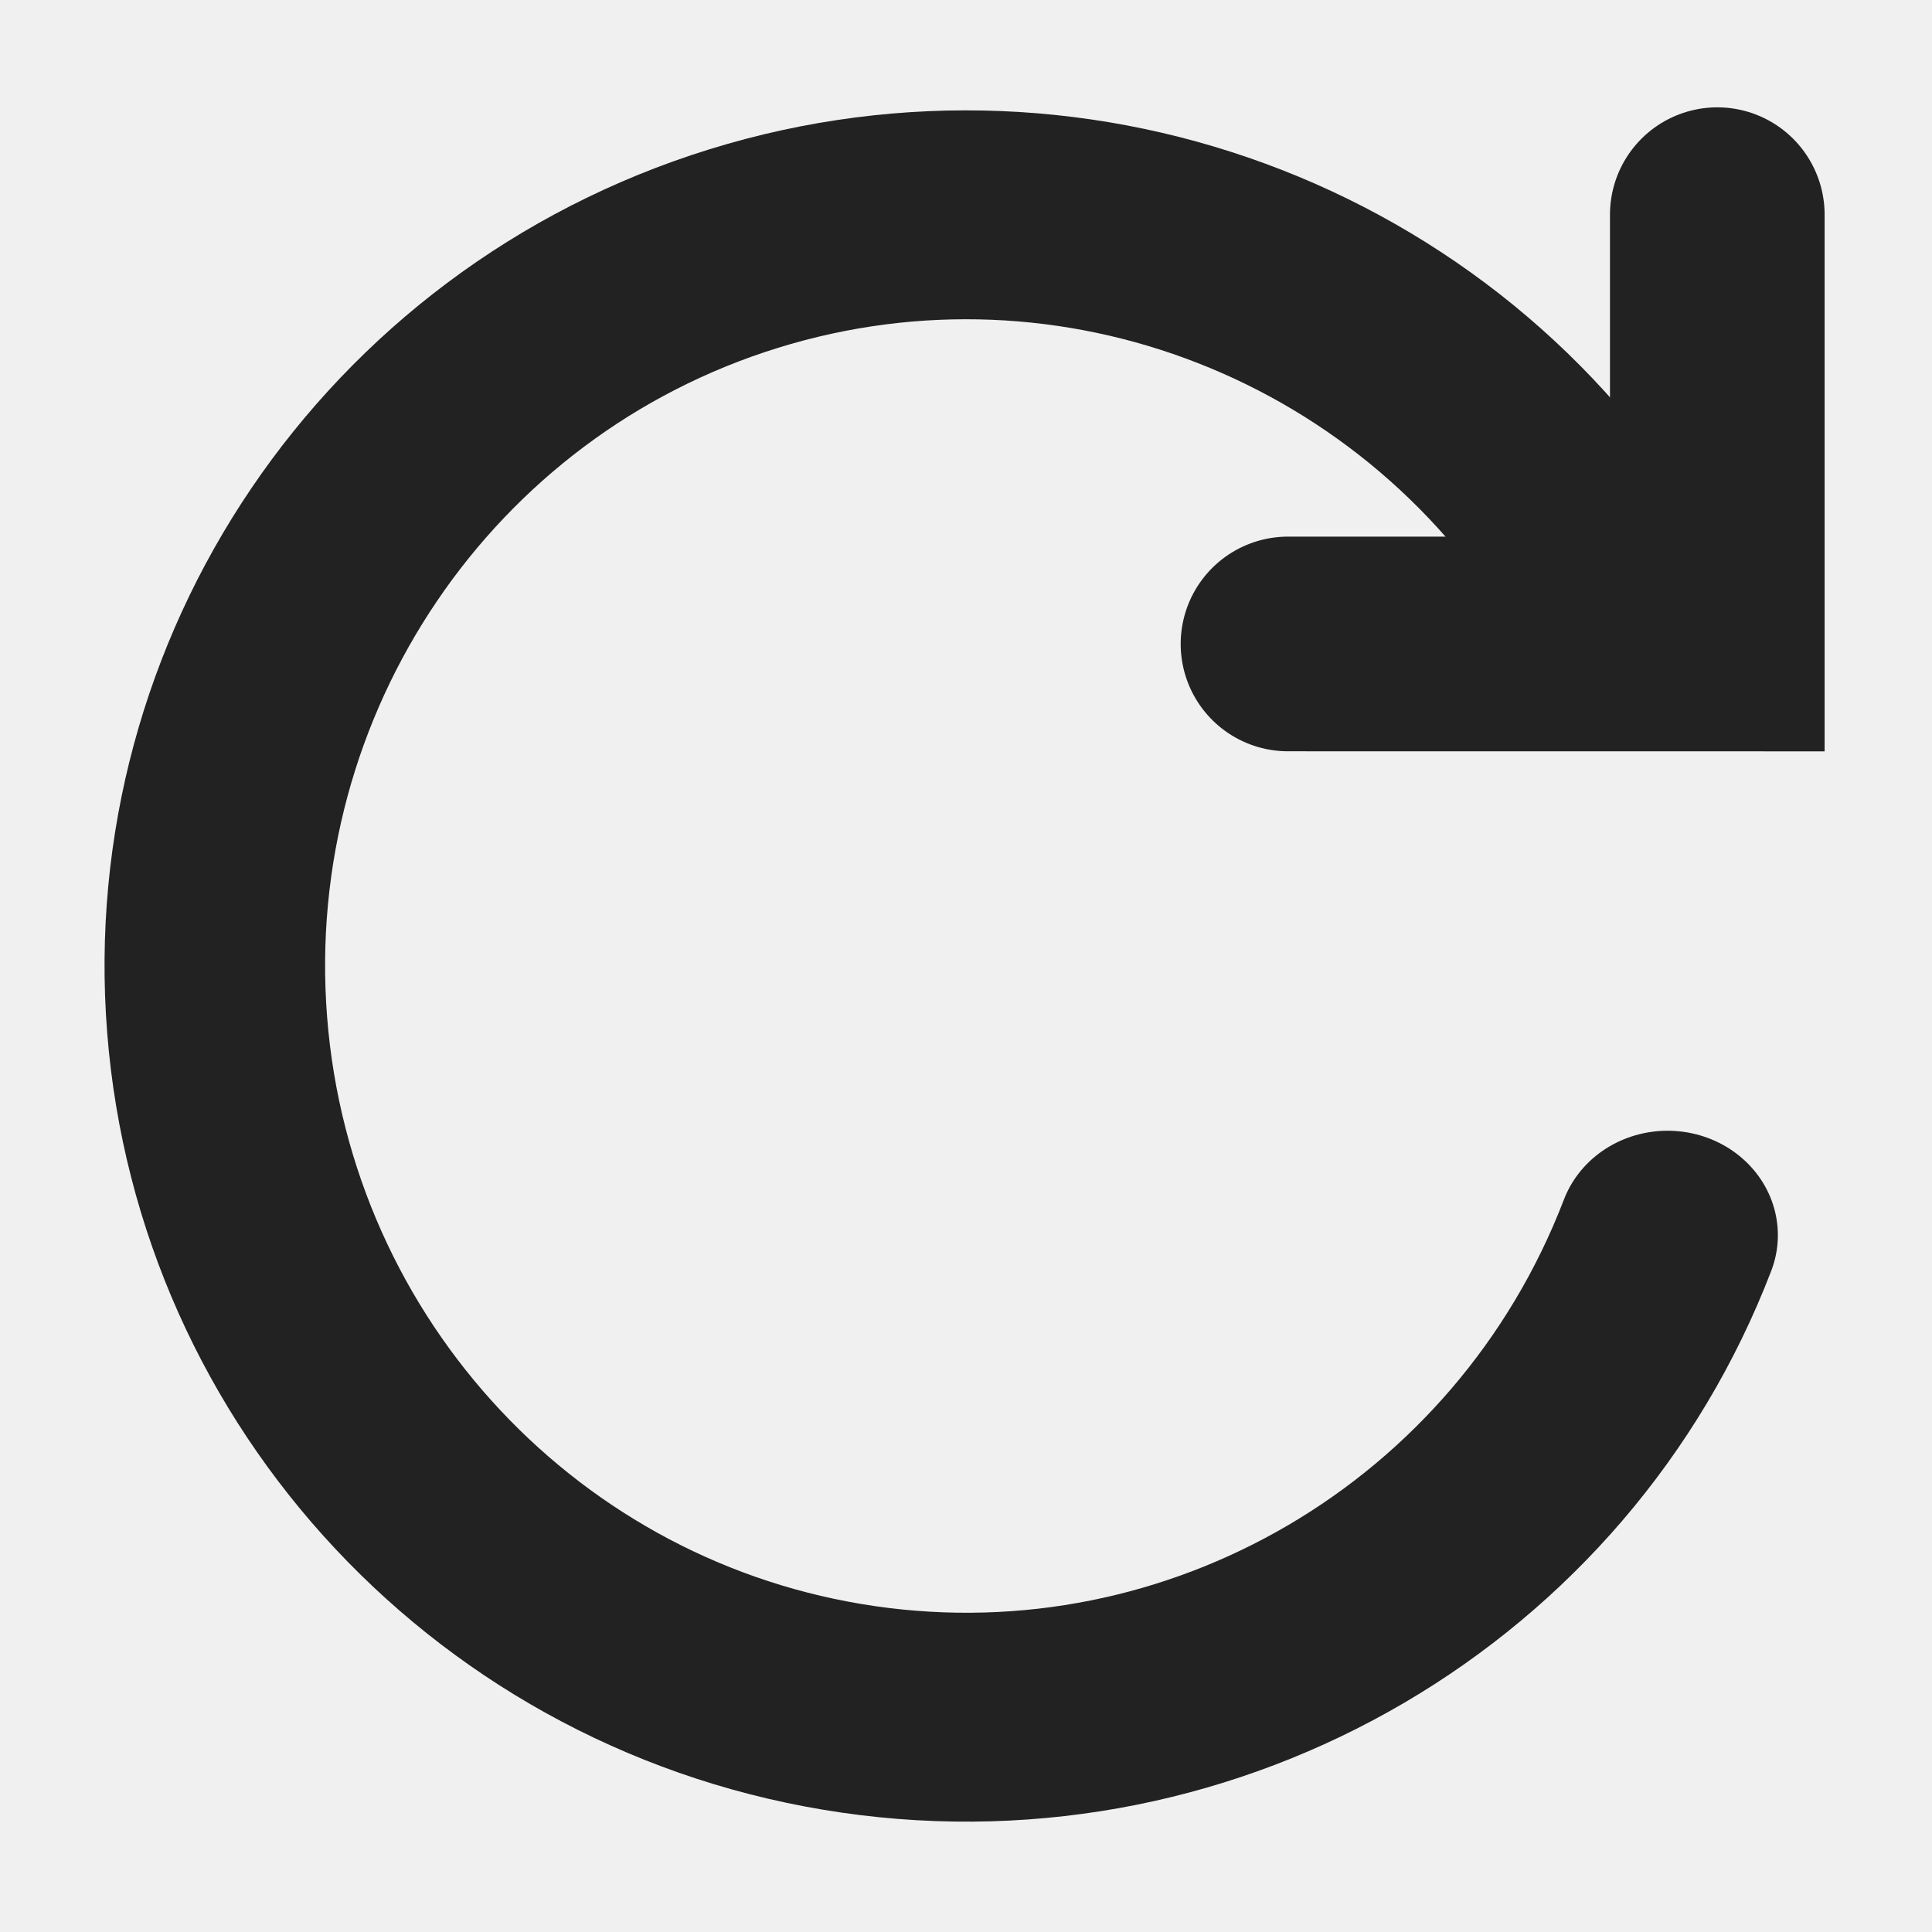
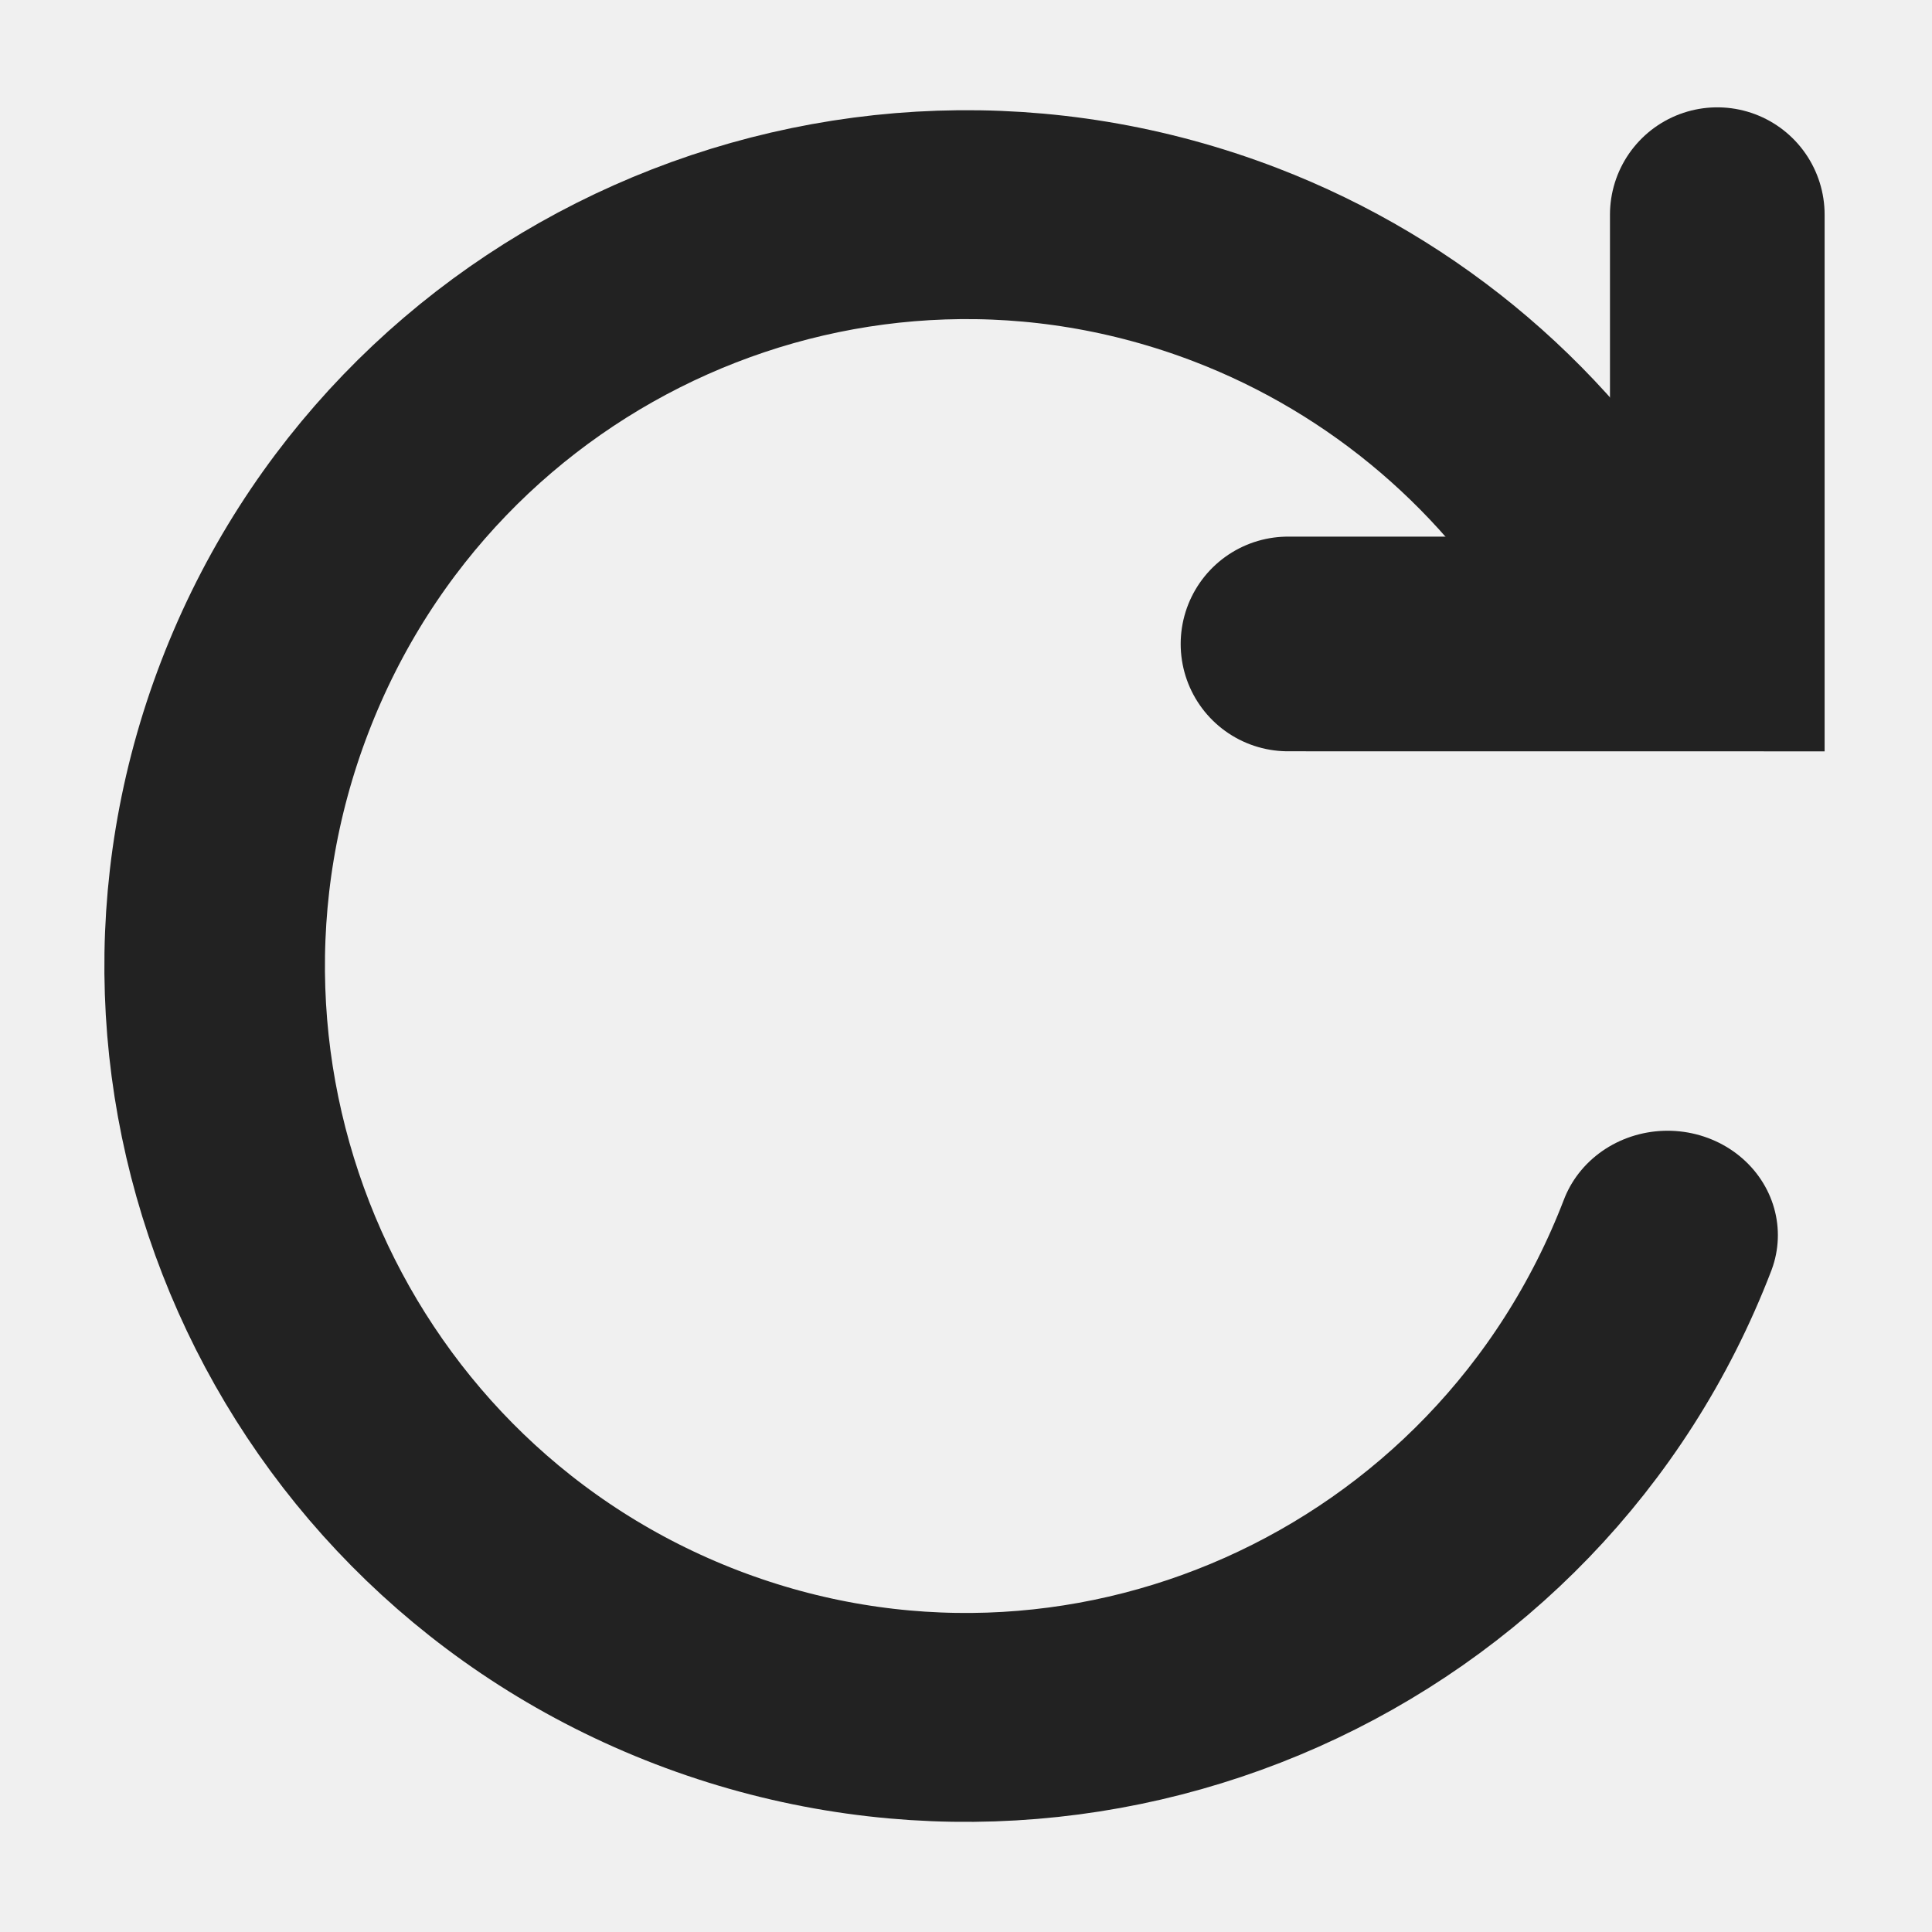
<svg xmlns="http://www.w3.org/2000/svg" width="18" height="18" id="svg4113" version="1.1">
  <defs id="defs4115">
    <marker orient="auto" refY="0" refX="0" id="DiamondSend" style="overflow:visible">
      <path id="path4745" d="M 0,-7.071 -7.071,0 0,7.071 7.071,0 0,-7.071 z" style="fill-rule:evenodd;stroke:#000000;stroke-width:1pt" transform="matrix(0.2,0,0,0.2,-1.2,0)" />
    </marker>
    <marker orient="auto" refY="0" refX="0" id="StopS" style="overflow:visible">
      <path id="path4817" d="M 0,5.65 0,-5.65" style="fill:none;stroke:#000000;stroke-width:1pt" transform="scale(0.2,0.2)" />
    </marker>
    <marker orient="auto" refY="0" refX="0" id="EmptyTriangleOutS" style="overflow:visible">
      <path id="path4808" d="m 5.77,0 -8.65,5 0,-10 8.65,5 z" style="fill:#ffffff;fill-rule:evenodd;stroke:#000000;stroke-width:1pt" transform="matrix(0.2,0,0,0.2,-0.6,0)" />
    </marker>
    <marker style="overflow:visible" id="InfiniteLineEnd" refX="0" refY="0" orient="auto">
      <g id="g4877" style="fill:#000000">
        <circle id="circle4879" r="0.8" cy="0" cx="3" />
        <circle id="circle4881" r="0.8" cy="0" cx="6.5" />
        <circle id="circle4883" r="0.8" cy="0" cx="10" />
      </g>
    </marker>
    <marker orient="auto" refY="0" refX="0" id="TriangleOutS" style="overflow:visible">
      <path id="path4790" d="m 5.77,0 -8.65,5 0,-10 8.65,5 z" style="fill-rule:evenodd;stroke:#000000;stroke-width:1pt" transform="scale(0.2,0.2)" />
    </marker>
    <marker orient="auto" refY="0" refX="0" id="TriangleOutM" style="overflow:visible">
      <path id="path4787" d="m 5.77,0 -8.65,5 0,-10 8.65,5 z" style="fill-rule:evenodd;stroke:#000000;stroke-width:1pt" transform="scale(0.4,0.4)" />
    </marker>
    <marker orient="auto" refY="0" refX="0" id="Arrow1Send" style="overflow:visible">
      <path id="path4657" d="M 0,0 5,-5 -12.5,0 5,5 0,0 z" style="fill-rule:evenodd;stroke:#000000;stroke-width:1pt" transform="matrix(-0.2,0,0,-0.2,-1.2,0)" />
    </marker>
    <marker orient="auto" refY="0" refX="0" id="Arrow1Mend" style="overflow:visible">
      <path id="path4651" d="M 0,0 5,-5 -12.5,0 5,5 0,0 z" style="fill-rule:evenodd;stroke:#000000;stroke-width:1pt" transform="matrix(-0.4,0,0,-0.4,-4,0)" />
    </marker>
    <marker orient="auto" refY="0" refX="0" id="Arrow2Lend" style="overflow:visible">
      <path id="path4663" style="fill-rule:evenodd;stroke-width:0.625;stroke-linejoin:round" d="M 8.719,4.034 -2.207,0.016 8.719,-4.002 c -1.745,2.372 -1.735,5.617 -6e-7,8.035 z" transform="matrix(-1.1,0,0,-1.1,-1.1,0)" />
    </marker>
    <marker orient="auto" refY="0" refX="0" id="Arrow1Lend" style="overflow:visible">
      <path id="path4645" d="M 0,0 5,-5 -12.5,0 5,5 0,0 z" style="fill-rule:evenodd;stroke:#000000;stroke-width:1pt" transform="matrix(-0.8,0,0,-0.8,-10,0)" />
    </marker>
  </defs>
  <g id="layer1" transform="translate(0,-1034.362)">
-     <path style="fill:none;stroke:#222222;stroke-width:1.321;stroke-linecap:round;stroke-miterlimit:4;stroke-opacity:1;stroke-dasharray:none;marker-end:none" id="path4128" d="M 11.701,8.952 A 4.5,4.75 0 1 1 11.397,4.875" transform="matrix(1.555539,0,0,1.473294,-2.664764,1032.681)" />
+     <path style="fill:none;stroke:#222222;stroke-width:1.321;stroke-linecap:round;stroke-miterlimit:4;stroke-opacity:1;stroke-dasharray:none;marker-end:none" id="path4128" d="M 11.701,8.952 C 10.81,11.401 8.208,12.625 5.887,11.685 3.567,10.744 2.408,7.997 3.299,5.548 4.19,3.099 6.792,1.875 9.113,2.815 10.075,3.205 10.882,3.933 11.397,4.875" transform="matrix(1.555539,0,0,1.473294,-2.664764,1032.681)" />
    <polyline style="fill:none;stroke:#222222;stroke-width:4.5;stroke-linecap:round;stroke-miterlimit:10;stroke-opacity:1" points="40,7 40,16   31,15.999 " stroke-miterlimit="10" id="polyline3087" transform="matrix(0.4443997,0,0,0.4444444,-1.77639,1033.251)" />
  </g>
</svg>
